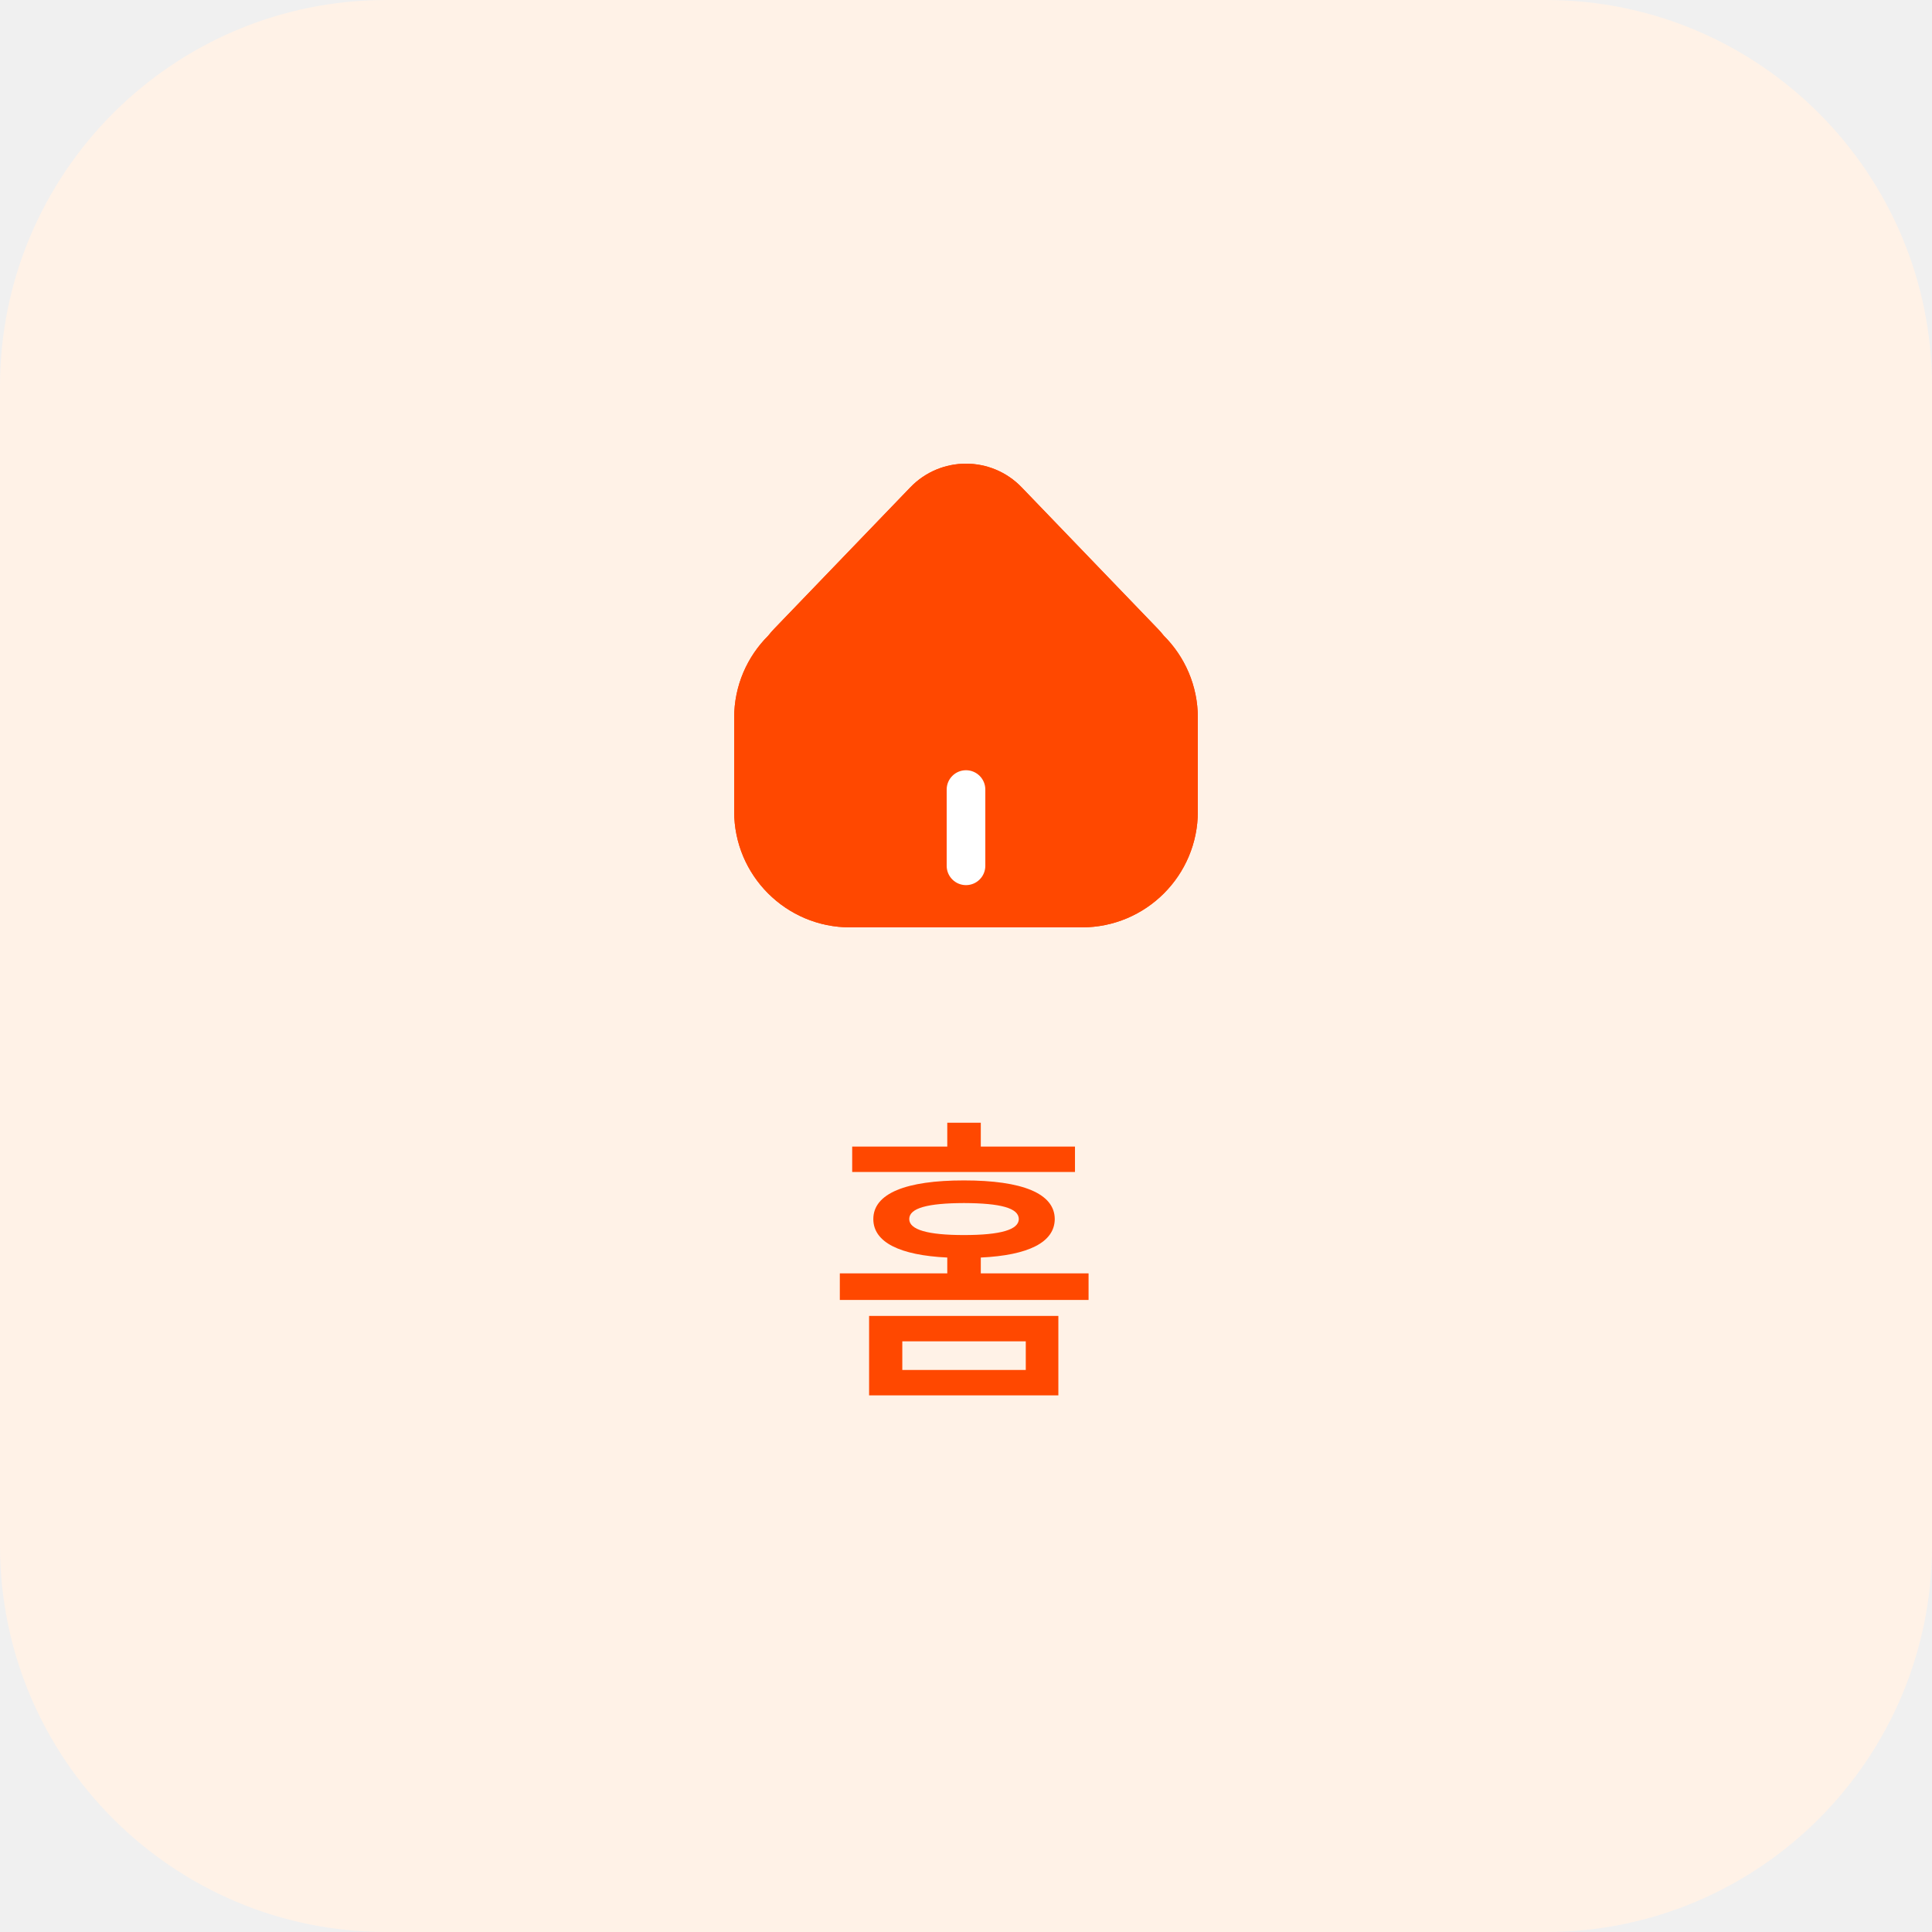
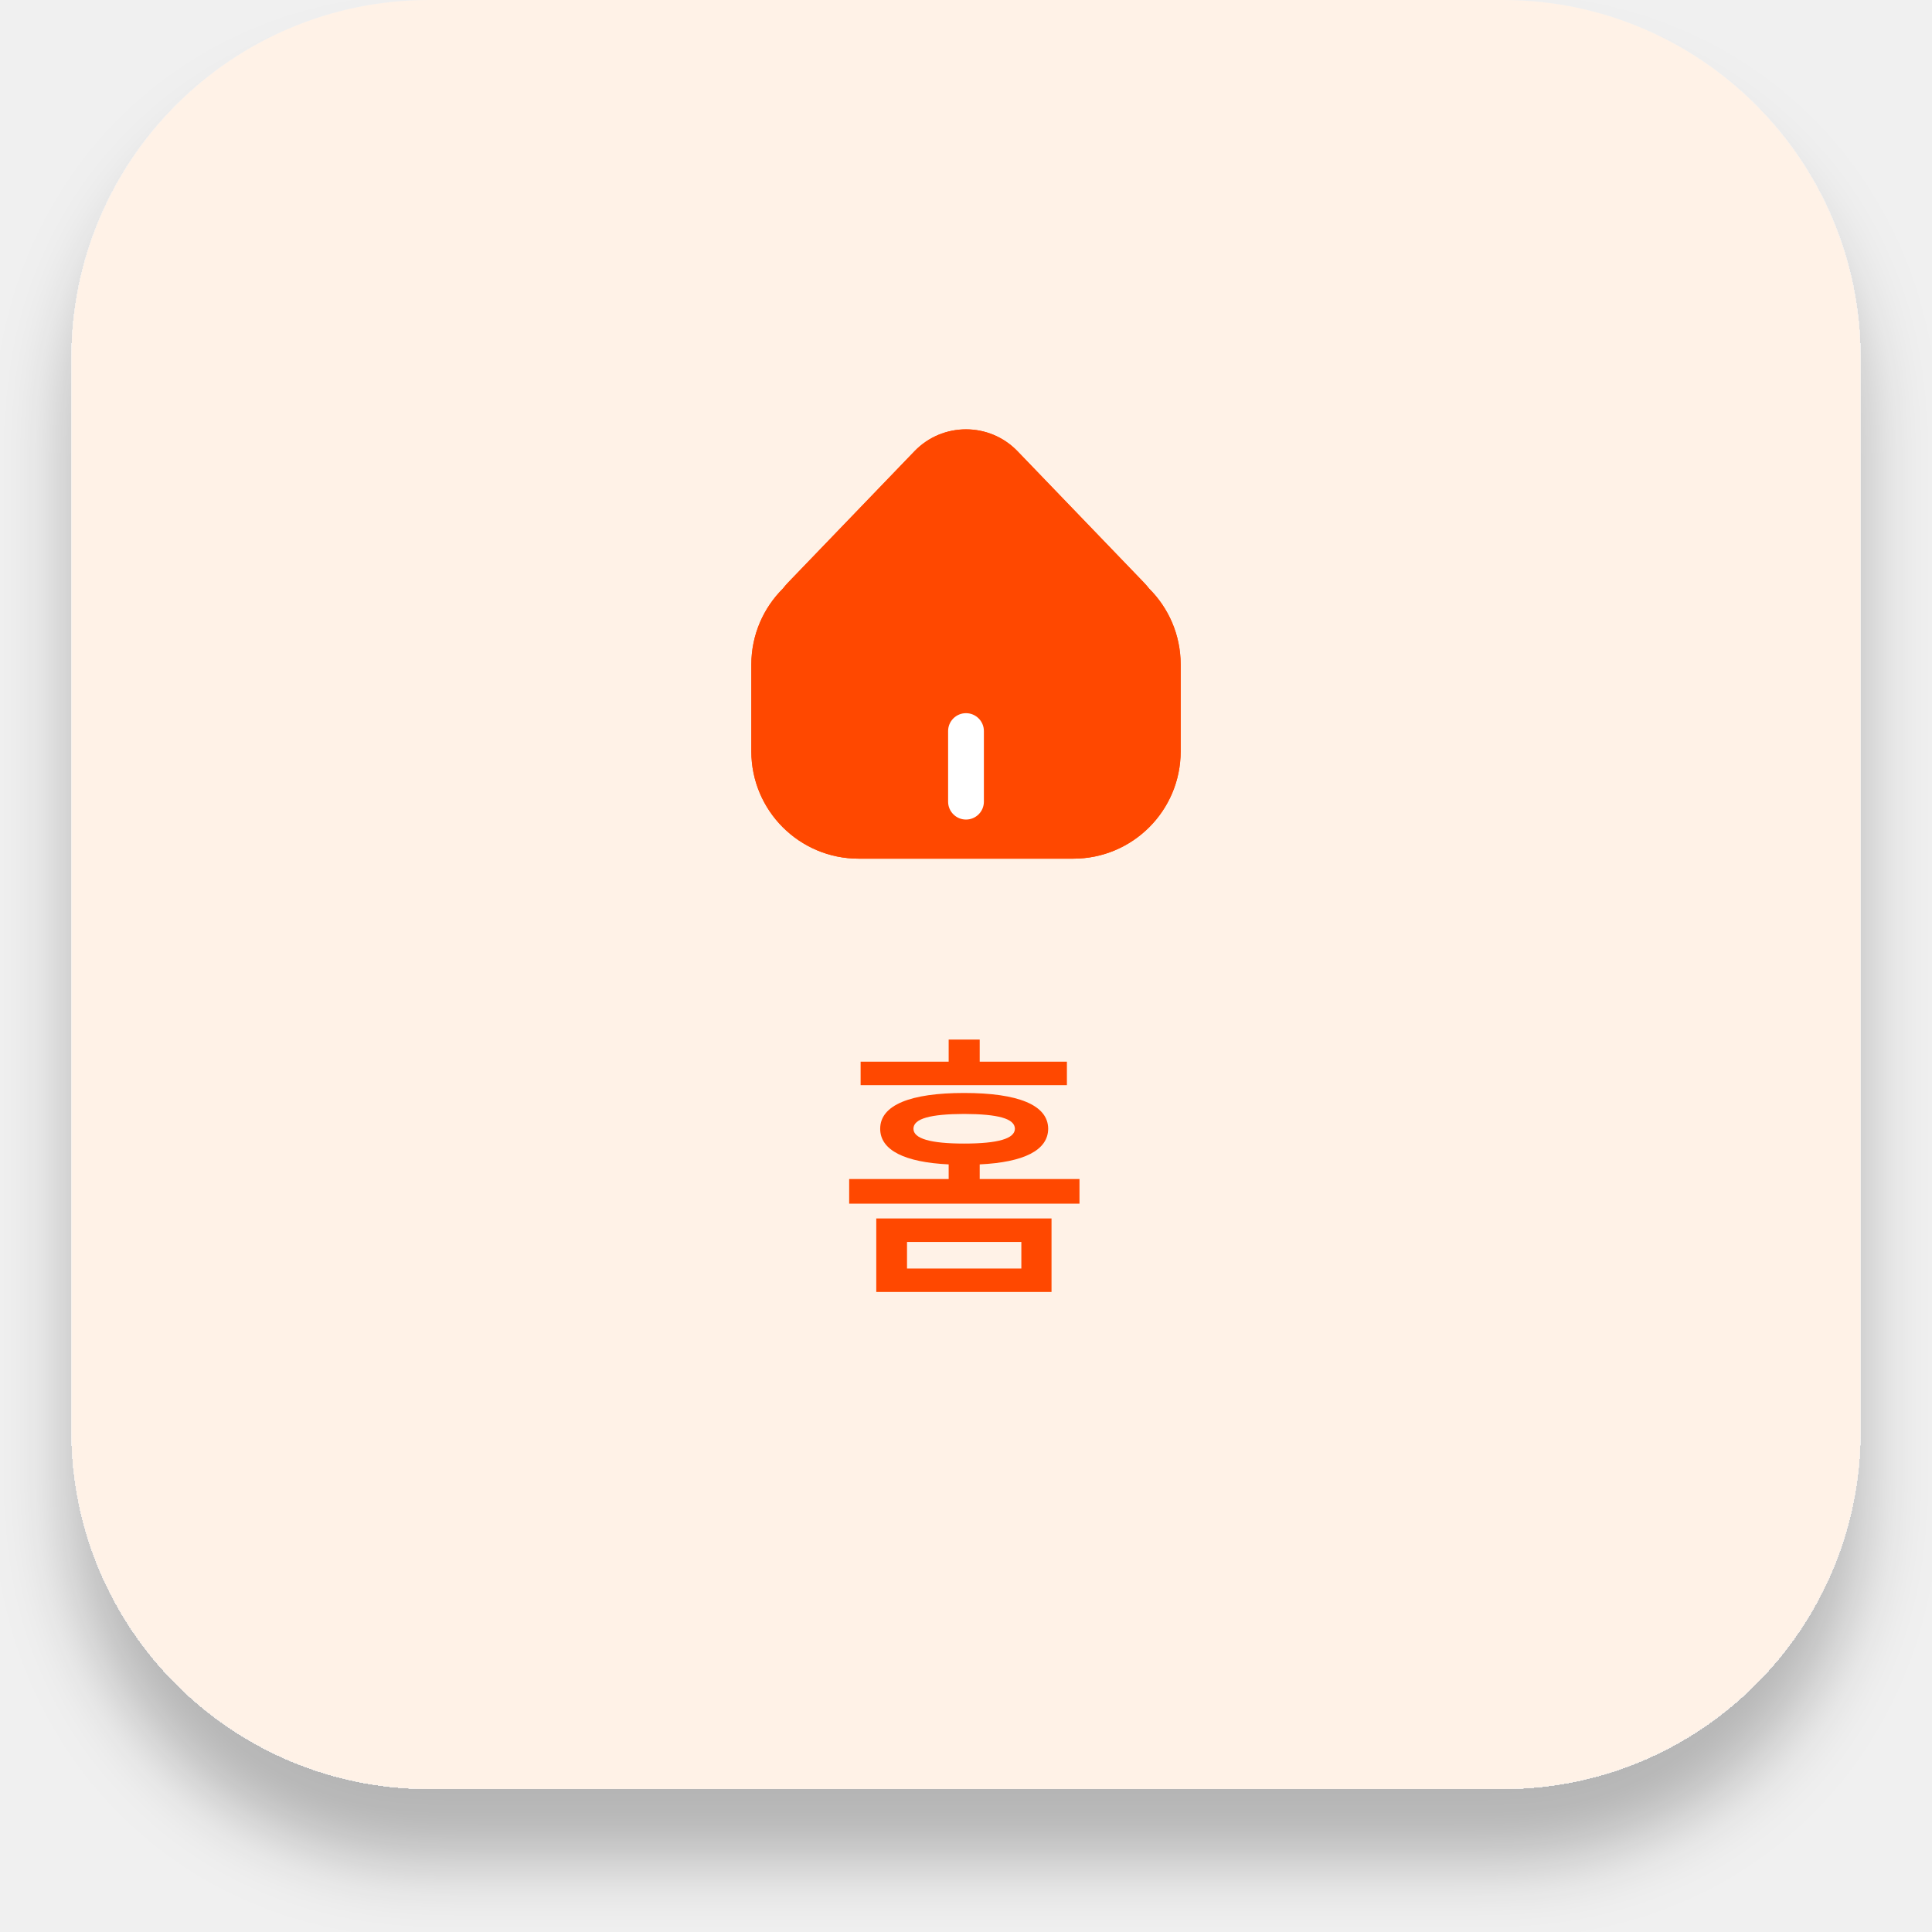
- <svg xmlns="http://www.w3.org/2000/svg" width="100" height="100" viewBox="0 0 100 100" fill="none">
-   <rect width="100" height="100" rx="20" fill="#FFF2E7" />
-   <path d="M54.781 68.113H44.984V72.223H54.781V68.113ZM43.469 67.285H56.344V65.91H50.766V65.09C53.234 64.973 54.586 64.301 54.594 63.098C54.586 61.77 52.914 61.098 49.891 61.098C46.898 61.098 45.203 61.77 45.203 63.098C45.203 64.301 46.578 64.973 49.031 65.09V65.91H43.469V67.285ZM44.109 60.66H55.641V59.348H50.766V58.113H49.031V59.348H44.109V60.66ZM46.703 70.91V69.426H53.094V70.91H46.703ZM47.062 63.098C47.062 62.527 48.023 62.277 49.891 62.27C51.789 62.277 52.727 62.527 52.734 63.098C52.727 63.652 51.789 63.926 49.891 63.926C48.023 63.926 47.062 63.652 47.062 63.098Z" fill="#FF4800" />
-   <mask id="path-3-inside-1_1660_10583" fill="white">
-     <path fill-rule="evenodd" clip-rule="evenodd" d="M52.882 25.226C51.309 23.591 48.691 23.591 47.118 25.226L40.065 32.554C39.957 32.667 39.857 32.782 39.765 32.901C38.675 33.987 38 35.49 38 37.151V42C38 45.314 40.686 48 44 48H56C59.314 48 62 45.314 62 42V37.151C62 35.49 61.325 33.987 60.235 32.901C60.143 32.782 60.043 32.667 59.935 32.555L52.882 25.226Z" />
-   </mask>
-   <path fill-rule="evenodd" clip-rule="evenodd" d="M52.882 25.226C51.309 23.591 48.691 23.591 47.118 25.226L40.065 32.554C39.957 32.667 39.857 32.782 39.765 32.901C38.675 33.987 38 35.49 38 37.151V42C38 45.314 40.686 48 44 48H56C59.314 48 62 45.314 62 42V37.151C62 35.49 61.325 33.987 60.235 32.901C60.143 32.782 60.043 32.667 59.935 32.555L52.882 25.226Z" fill="#FF4800" />
-   <path d="M47.118 25.226L48.559 26.613H48.559L47.118 25.226ZM52.882 25.226L54.323 23.839V23.839L52.882 25.226ZM40.065 32.554L41.506 33.941L41.506 33.941L40.065 32.554ZM39.765 32.901L41.177 34.318L41.268 34.227L41.346 34.126L39.765 32.901ZM60.235 32.901L58.654 34.126L58.732 34.227L58.823 34.318L60.235 32.901ZM59.935 32.555L61.376 31.168L61.376 31.168L59.935 32.555ZM48.559 26.613C49.346 25.796 50.654 25.796 51.441 26.613L54.323 23.839C51.963 21.387 48.037 21.387 45.677 23.839L48.559 26.613ZM41.506 33.941L48.559 26.613L45.677 23.839L38.624 31.168L41.506 33.941ZM41.346 34.126C41.394 34.064 41.447 34.003 41.506 33.941L38.624 31.168C38.467 31.331 38.32 31.5 38.184 31.676L41.346 34.126ZM40 37.151C40 36.044 40.448 35.044 41.177 34.318L38.354 31.484C36.902 32.93 36 34.937 36 37.151H40ZM40 42V37.151H36V42H40ZM44 46C41.791 46 40 44.209 40 42H36C36 46.419 39.582 50 44 50V46ZM56 46H44V50H56V46ZM60 42C60 44.209 58.209 46 56 46V50C60.418 50 64 46.419 64 42H60ZM60 37.151V42H64V37.151H60ZM58.823 34.318C59.552 35.044 60 36.044 60 37.151H64C64 34.937 63.098 32.93 61.646 31.484L58.823 34.318ZM58.494 33.941C58.553 34.003 58.606 34.064 58.654 34.126L61.816 31.676C61.68 31.5 61.533 31.331 61.376 31.168L58.494 33.941ZM51.441 26.613L58.494 33.941L61.376 31.168L54.323 23.839L51.441 26.613Z" fill="#FF4800" mask="url(#path-3-inside-1_1660_10583)" />
-   <rect x="49" y="39.867" width="2" height="5.947" rx="1" fill="white" />
+ <svg xmlns="http://www.w3.org/2000/svg" width="108" height="108" viewBox="0 0 108 108" fill="none">
+   <g filter="url(#filter0_d_1660_10583)">
+     <rect x="4" width="100" height="100" rx="20" fill="#FFF2E7" />
+     <path d="M58.781 68.113H48.984V72.223H58.781V68.113ZM47.469 67.285H60.344V65.91H54.766V65.09C57.234 64.973 58.586 64.301 58.594 63.098C58.586 61.77 56.914 61.098 53.891 61.098C50.898 61.098 49.203 61.77 49.203 63.098C49.203 64.301 50.578 64.973 53.031 65.09V65.91H47.469V67.285ZM48.109 60.66H59.641V59.348H54.766V58.113H53.031V59.348H48.109V60.66ZM50.703 70.91V69.426H57.094V70.91H50.703ZM51.062 63.098C51.062 62.527 52.023 62.277 53.891 62.27C55.789 62.277 56.727 62.527 56.734 63.098C56.727 63.652 55.789 63.926 53.891 63.926C52.023 63.926 51.062 63.652 51.062 63.098Z" fill="#FF4800" />
+     <mask id="path-3-inside-1_1660_10583" fill="white">
+       <path fill-rule="evenodd" clip-rule="evenodd" d="M56.882 25.226C55.309 23.591 52.691 23.591 51.118 25.226L44.065 32.554C43.957 32.667 43.857 32.782 43.765 32.901C42.675 33.987 42 35.49 42 37.151V42C42 45.314 44.686 48 48 48H60C63.314 48 66 45.314 66 42V37.151C66 35.49 65.325 33.987 64.235 32.901C64.143 32.782 64.043 32.667 63.935 32.555L56.882 25.226Z" />
+     </mask>
+     <path fill-rule="evenodd" clip-rule="evenodd" d="M56.882 25.226C55.309 23.591 52.691 23.591 51.118 25.226L44.065 32.554C43.957 32.667 43.857 32.782 43.765 32.901C42.675 33.987 42 35.49 42 37.151V42C42 45.314 44.686 48 48 48H60C63.314 48 66 45.314 66 42V37.151C66 35.49 65.325 33.987 64.235 32.901C64.143 32.782 64.043 32.667 63.935 32.555L56.882 25.226Z" fill="#FF4800" />
+     <path d="M51.118 25.226L52.559 26.613H52.559L51.118 25.226ZM56.882 25.226L58.323 23.839V23.839L56.882 25.226ZM44.065 32.554L45.506 33.941L45.506 33.941L44.065 32.554ZM43.765 32.901L45.177 34.318L45.268 34.227L45.346 34.126L43.765 32.901ZM64.235 32.901L62.654 34.126L62.732 34.227L62.823 34.318L64.235 32.901ZM63.935 32.555L65.376 31.168L65.376 31.168L63.935 32.555ZM52.559 26.613C53.346 25.796 54.654 25.796 55.441 26.613L58.323 23.839C55.963 21.387 52.037 21.387 49.677 23.839L52.559 26.613ZM45.506 33.941L52.559 26.613L49.677 23.839L42.624 31.168L45.506 33.941ZM45.346 34.126C45.394 34.064 45.447 34.003 45.506 33.941L42.624 31.168C42.467 31.331 42.32 31.5 42.184 31.676L45.346 34.126ZM44 37.151C44 36.044 44.448 35.044 45.177 34.318L42.354 31.484C40.902 32.93 40 34.937 40 37.151H44ZM44 42V37.151H40V42H44ZM48 46C45.791 46 44 44.209 44 42H40C40 46.419 43.582 50 48 50V46ZM60 46H48V50H60V46ZM64 42C64 44.209 62.209 46 60 46V50C64.418 50 68 46.419 68 42H64ZM64 37.151V42H68V37.151H64ZM62.823 34.318C63.552 35.044 64 36.044 64 37.151H68C68 34.937 67.098 32.93 65.646 31.484L62.823 34.318ZM62.494 33.941C62.553 34.003 62.606 34.064 62.654 34.126L65.816 31.676C65.68 31.5 65.533 31.331 65.376 31.168L62.494 33.941ZM55.441 26.613L62.494 33.941L65.376 31.168L58.323 23.839L55.441 26.613Z" fill="#FF4800" mask="url(#path-3-inside-1_1660_10583)" />
+     <rect x="53" y="39.867" width="2" height="5.947" rx="1" fill="white" />
+   </g>
+   <defs>
+     <filter id="filter0_d_1660_10583" x="0" y="0" width="108" height="108" filterUnits="userSpaceOnUse" color-interpolation-filters="sRGB">
+       <feFlood flood-opacity="0" result="BackgroundImageFix" />
+       <feColorMatrix in="SourceAlpha" type="matrix" values="0 0 0 0 0 0 0 0 0 0 0 0 0 0 0 0 0 0 127 0" result="hardAlpha" />
+       <feOffset dy="4" />
+       <feGaussianBlur stdDeviation="2" />
+       <feComposite in2="hardAlpha" operator="out" />
+       <feColorMatrix type="matrix" values="0 0 0 0 0 0 0 0 0 0 0 0 0 0 0 0 0 0 0.25 0" />
+       <feBlend mode="normal" in2="BackgroundImageFix" result="effect1_dropShadow_1660_10583" />
+       <feBlend mode="normal" in="SourceGraphic" in2="effect1_dropShadow_1660_10583" result="shape" />
+     </filter>
+   </defs>
</svg>
